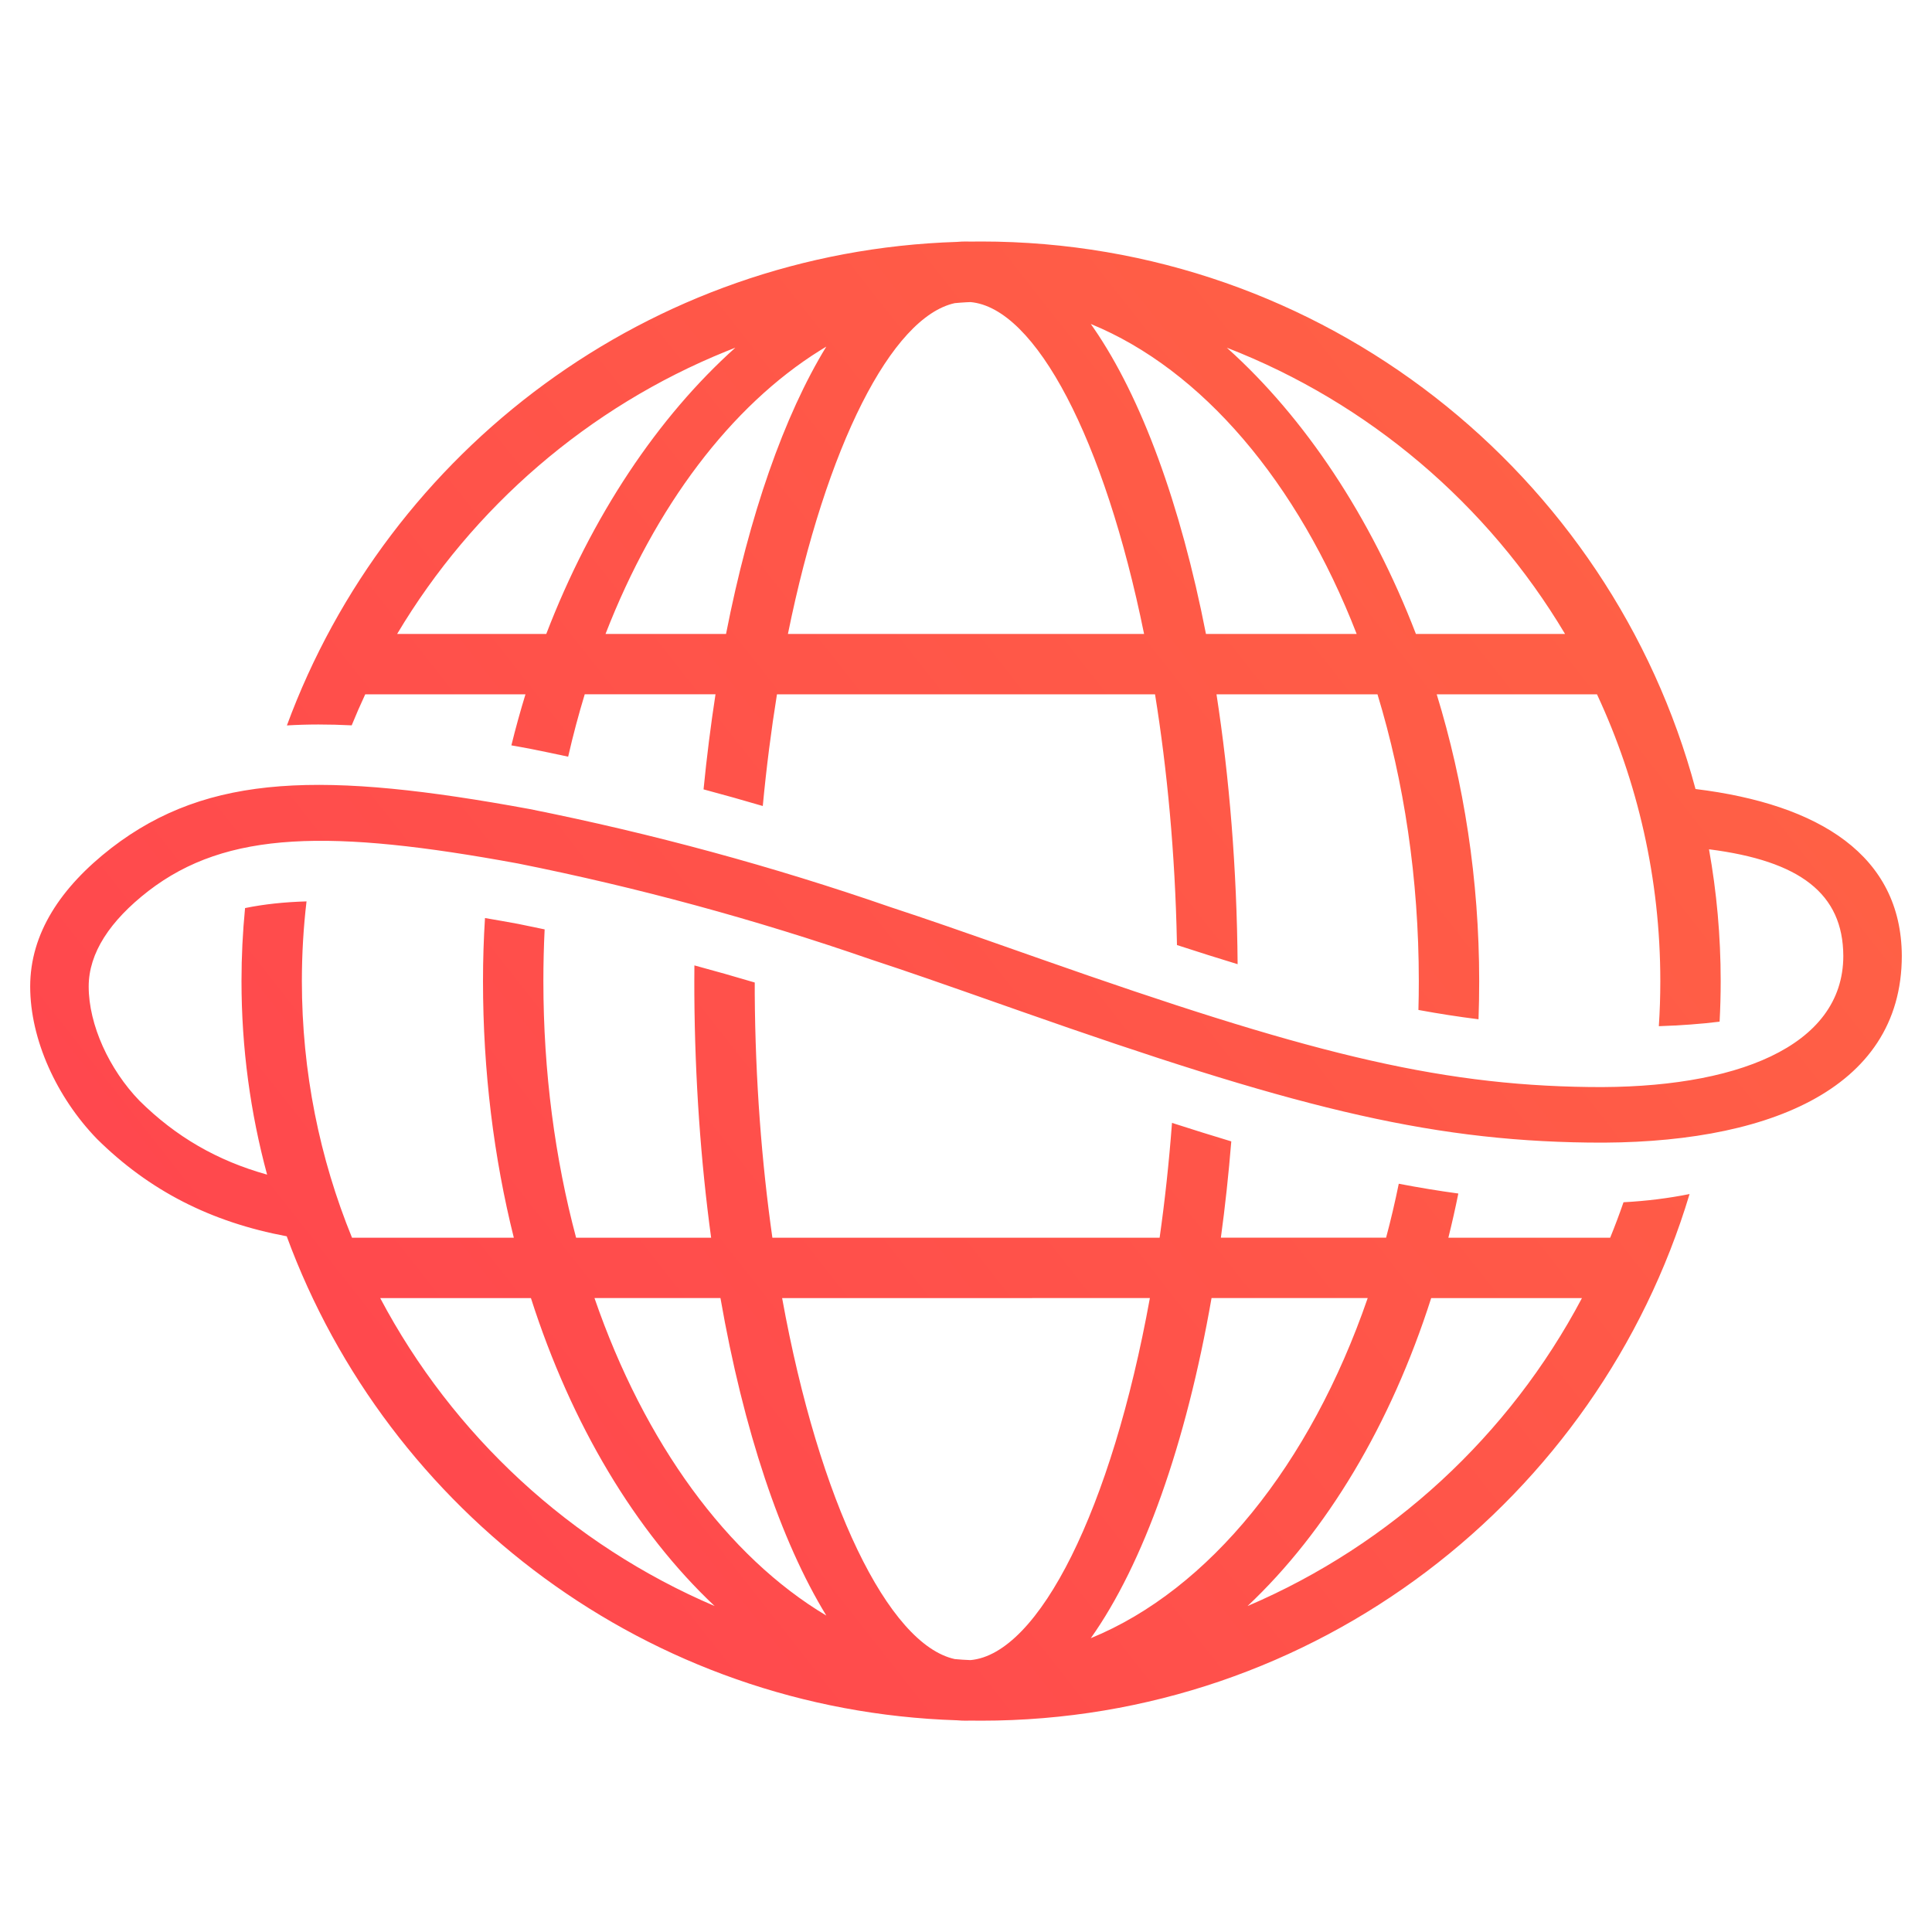
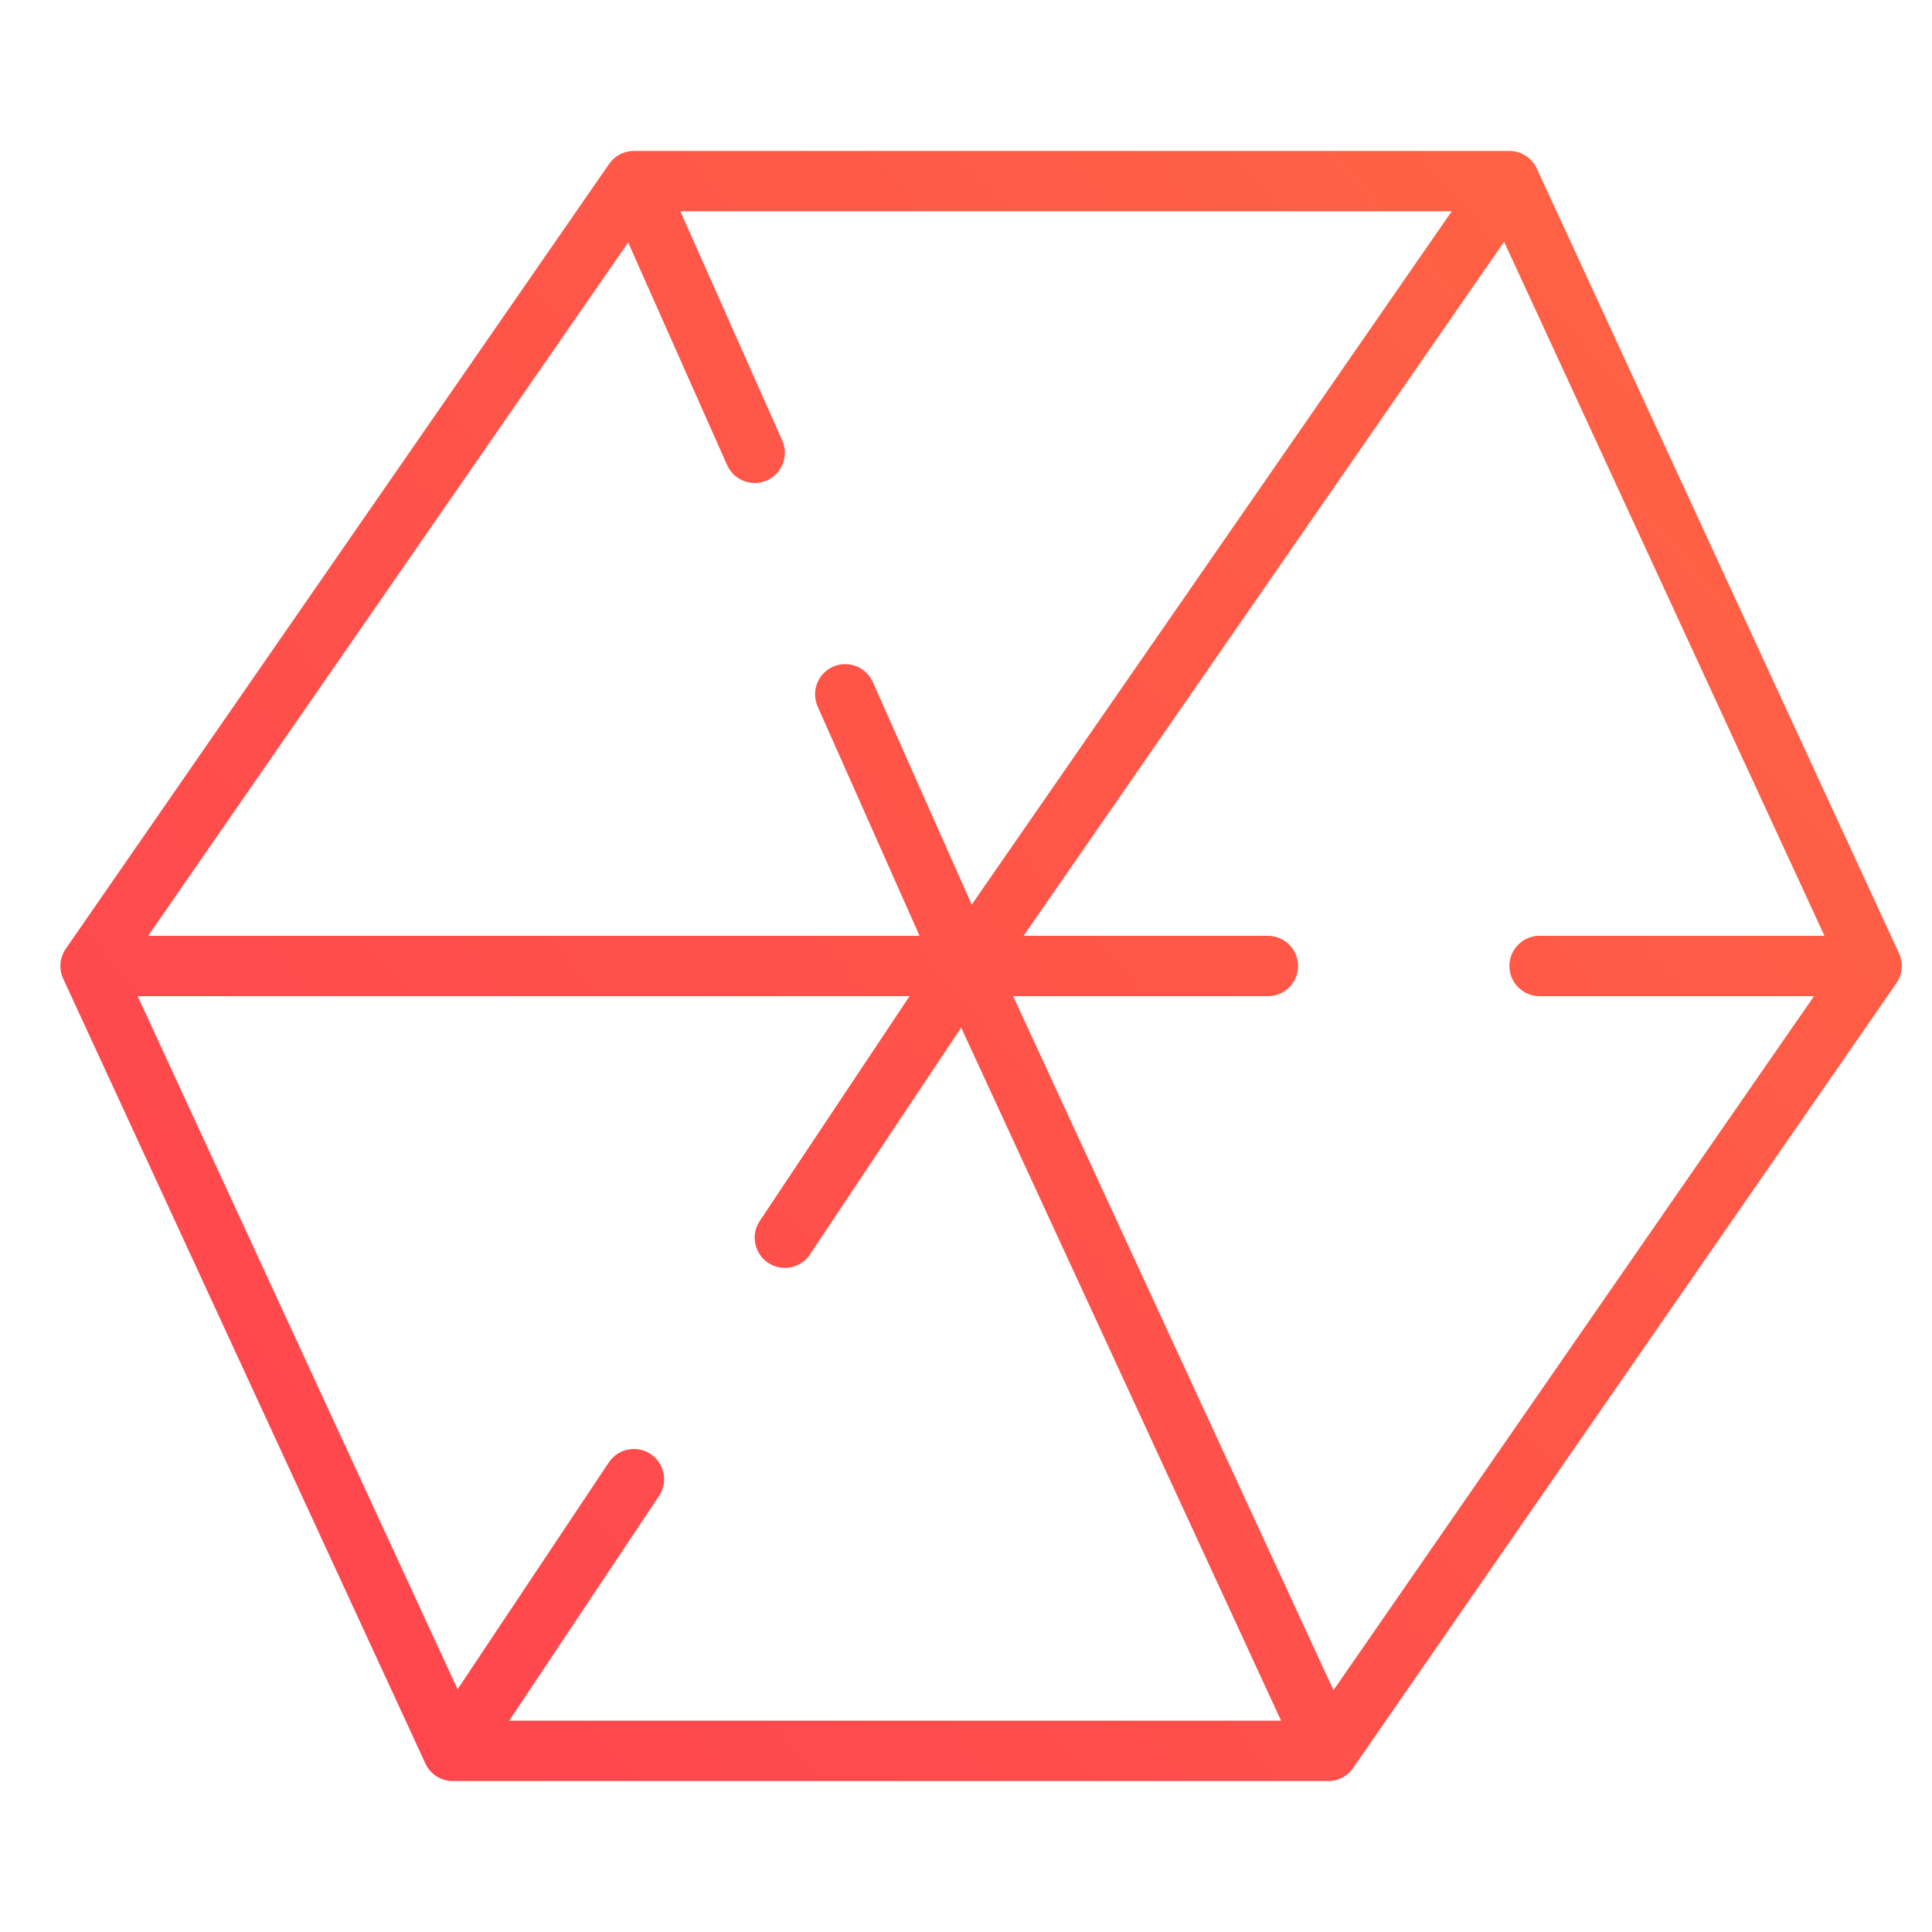
<svg xmlns="http://www.w3.org/2000/svg" width="64" height="64" viewBox="0 0 64 64">
  <defs>
-     <linearGradient id="marketsyntheticprefix__a" x1="0%" x2="100%" y1="81.23%" y2="18.77%">
+     <linearGradient id="marketsyntheticprefix__a" x1="0%" x2="100%" y1="89.183%" y2="10.817%">
      <stop offset="0%" stop-color="#FF444F" />
      <stop offset="100%" stop-color="#FF6444" />
    </linearGradient>
  </defs>
  <g fill="none" fill-rule="evenodd">
    <path d="M0 0H64V64H0z" />
-     <path fill="url(#marketsyntheticprefix__a)" d="M32.5 8c11.33 0 20.864 7.691 23.666 18.137 4.12.506 6.816 2.21 6.834 5.523 0 4.495-4.59 6.269-10.379 6.189-5.45-.067-9.94-1.233-18.794-4.346-3.068-1.08-3.648-1.28-4.986-1.723-3.814-1.321-7.722-2.383-11.678-3.175-6.2-1.139-9.643-1.097-12.247.91-1.277.991-1.978 2.057-1.978 3.165 0 1.268.68 2.748 1.683 3.784 1.206 1.194 2.574 1.985 4.227 2.447C8.295 36.868 8 34.718 8 32.5c0-.816.04-1.623.118-2.419.625-.128 1.3-.2 2.036-.221-.102.866-.154 1.747-.154 2.64 0 3.008.59 5.878 1.661 8.501h5.36C16.36 38.353 16 35.49 16 32.5c0-.704.022-1.4.066-2.089.355.06.72.125 1.097.194l.879.182c-.028.565-.042 1.136-.042 1.713 0 3.019.387 5.886 1.084 8.501h4.473c-.342-2.516-.537-5.228-.556-8.056L23 32.5l.003-.52c.668.18 1.335.37 1.999.567v.387c.019 2.855.23 5.574.584 8.067h12.828c.173-1.218.311-2.49.41-3.804.683.22 1.335.424 1.964.613-.089 1.092-.204 2.158-.345 3.19h5.473c.156-.583.296-1.18.42-1.787.67.128 1.325.236 1.973.324-.1.495-.21.983-.33 1.464h5.36c.158-.387.305-.779.442-1.175.758-.04 1.49-.132 2.188-.272C52.939 49.647 43.579 57 32.5 57l-.357-.003c-.047.002-.095.003-.143.003-.099 0-.197-.004-.294-.013-10.216-.325-18.852-6.904-22.208-16.033-2.509-.471-4.548-1.506-6.29-3.23C1.88 36.35 1 34.438 1 32.68c0-1.755 1.006-3.283 2.692-4.591 3.225-2.486 7.074-2.533 13.854-1.288 4.063.813 8.06 1.9 11.945 3.246 1.342.443 1.926.646 5.009 1.73 8.649 3.041 12.99 4.169 18.148 4.232 4.816.066 8.414-1.325 8.414-4.345-.01-2.058-1.427-3.146-4.449-3.53.254 1.417.387 2.876.387 4.366 0 .45-.012.899-.036 1.344-.62.078-1.295.125-2.013.15.033-.494.049-.992.049-1.494 0-3.395-.752-6.614-2.098-9.5h-5.309C48.49 25.92 49 29.13 49 32.5c0 .424-.007.846-.022 1.265-.653-.082-1.313-.184-1.991-.309.009-.317.013-.636.013-.956 0-3.408-.493-6.623-1.369-9.5h-5.333c.427 2.76.674 5.776.7 8.94-.641-.195-1.31-.406-2.009-.634v.029l-.003-.147c-.06-2.916-.32-5.68-.724-8.188H25.738c-.19 1.18-.349 2.417-.47 3.7-.65-.192-1.305-.375-1.962-.551.106-1.081.24-2.133.396-3.15H19.37c-.204.672-.388 1.361-.549 2.067-.424-.091-.848-.18-1.274-.265l-.607-.11c.141-.573.297-1.137.467-1.691h-5.308c-.158.338-.307.681-.449 1.028-.76-.038-1.474-.038-2.146.003 3.36-9.122 11.993-15.693 22.202-16.018.098-.009.196-.013.295-.013l.144.003C32.262 8 32.38 8 32.5 8zm5.591 35l-12.182.001c1.228 6.769 3.519 11.473 5.718 11.958.173.016.347.028.52.034 2.268-.2 4.674-4.992 5.944-11.992zm7.216 0h-5.173c-.845 4.84-2.256 8.808-4 11.267 3.922-1.606 7.268-5.74 9.173-11.267zm-21.44 0h-4.174c1.658 4.811 4.408 8.567 7.68 10.518-1.517-2.48-2.743-6.142-3.507-10.518zm-6.279.001h-4.993c2.404 4.546 6.32 8.17 11.078 10.201-2.622-2.47-4.743-6.007-6.085-10.2zm34.817 0H47.41c-1.34 4.193-3.461 7.731-6.083 10.201 4.758-2.031 8.673-5.655 11.077-10.201zM24.36 11.517l-.294.117c-4.578 1.852-8.408 5.168-10.91 9.366h4.94c1.504-3.914 3.71-7.196 6.264-9.483zm3.012-.035l-.203.124c-2.953 1.841-5.466 5.16-7.11 9.394h3.992c.77-3.934 1.922-7.23 3.321-9.518zm4.776-1.475l-.155.007c-.122.007-.244.016-.366.028-2.09.46-4.26 4.729-5.526 10.958h11.798c-1.31-6.453-3.594-10.802-5.751-10.993zm3.986.725l.097.139C37.81 13.164 39.108 16.7 39.949 21h4.992c-1.95-5.024-5.125-8.76-8.807-10.268zm4.506.786l.026.023c2.542 2.286 4.739 5.558 6.238 9.459h4.94c-2.556-4.288-6.496-7.655-11.204-9.482z" />
+     <path fill="url(#marketsyntheticprefix__a)" fill-rule="nonzero" d="M50 5c.048 0 .088.003.127.008l.014.002c.034.005.07.011.104.02l.039.011c.03.009.058.019.087.03l.014.006-.014-.006c.035.014.07.03.104.049l.043.025.051.033.017.011.024.019-.04-.03c.039.027.076.057.11.089.012.01.023.022.034.033.018.018.034.035.05.054l.029.037c.018.022.034.045.05.07.023.038.046.078.065.12l-.053-.1c.018.03.035.061.05.093l.003.007 11.984 25.966c.022.044.041.09.057.137l.015.05c.007.024.013.048.017.073l.008.043c.004.025.006.05.008.077.002.016.002.033.003.05V32l-.001.054-.004.045L63 32c0 .206-.062.397-.169.556l-.009.013-18 26-.02.03-.041.05-.038.042-.038.037-.049.044-.044.034-.043.03c-.022.014-.045.028-.068.04l-.029.016-.033.016-.042.018-.04.016.082-.034c-.05.023-.102.042-.153.056l-.038.01c-.03.007-.058.012-.087.016-.046.007-.093.01-.141.01l.112-.006c-.029.003-.057.005-.086.006H14.984c-.078-.001-.155-.011-.232-.03l-.036-.011c-.026-.008-.053-.017-.079-.027l-.043-.018-.064-.031-.05-.028-.035-.023-.016-.011-.055-.04.071.051c-.041-.028-.08-.058-.116-.09l-.042-.04-.048-.053-.033-.04-.041-.059c-.027-.041-.052-.085-.073-.13l.048.091-.04-.073-.008-.019-12-26-.008-.018c-.012-.027-.023-.055-.033-.084l-.015-.053c-.007-.022-.012-.045-.017-.068l-.008-.049-.004-.03-.004-.038L2 32.014v-.055l.005-.06L2 32c0-.163.04-.317.108-.453.02-.04.044-.079.07-.116l-.058.093c.014-.026.03-.052.046-.077l.012-.016 18-26 .03-.04c.011-.017.024-.032.038-.048l.04-.043c.01-.012.023-.023.036-.035l.046-.04c.015-.013.032-.026.05-.038l.036-.025.062-.037c.016-.01.032-.017.047-.025l.03-.014.025-.01c.02-.008.04-.016.06-.022l-.084.032c.044-.02.089-.036.134-.048l.059-.015c.021-.005.043-.009.064-.012C20.9 5.004 20.95 5 21 5l-.104.005c.029-.003.058-.005.086-.005H50zM30.13 33H4.561l10.597 22.959 5.01-7.514c.306-.46.927-.583 1.387-.277.426.284.564.84.336 1.286l-.059.1L16.868 57h25.569L31.84 34.042l-5.008 7.513c-.306.46-.927.583-1.387.277-.426-.284-.564-.84-.336-1.286l.059-.1L30.13 33zM49.825 8.009l-15.916 22.99L42 31c.552 0 1 .448 1 1 0 .513-.386.936-.883.993L42 33h-8.438l10.611 22.99L60.09 33H51c-.552 0-1-.448-1-1 0-.513.386-.936.883-.993L51 31h9.437L49.825 8.009zm-1.735-1.01H22.538l3.376 7.595c.224.505-.003 1.096-.508 1.32-.468.208-1.012.027-1.266-.404l-.054-.104-3.277-7.374L4.908 31h25.553l-3.375-7.594c-.224-.505.003-1.096.508-1.32.468-.208 1.012-.027 1.266.404l.054.104 3.276 7.373L48.09 7z" />
  </g>
</svg>
